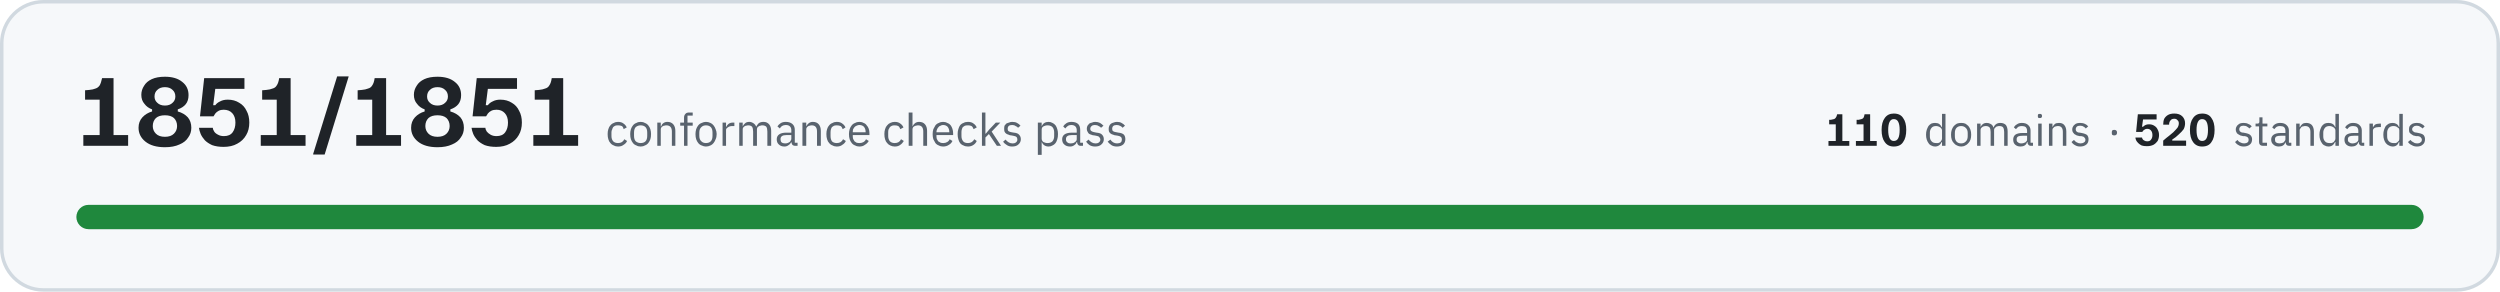
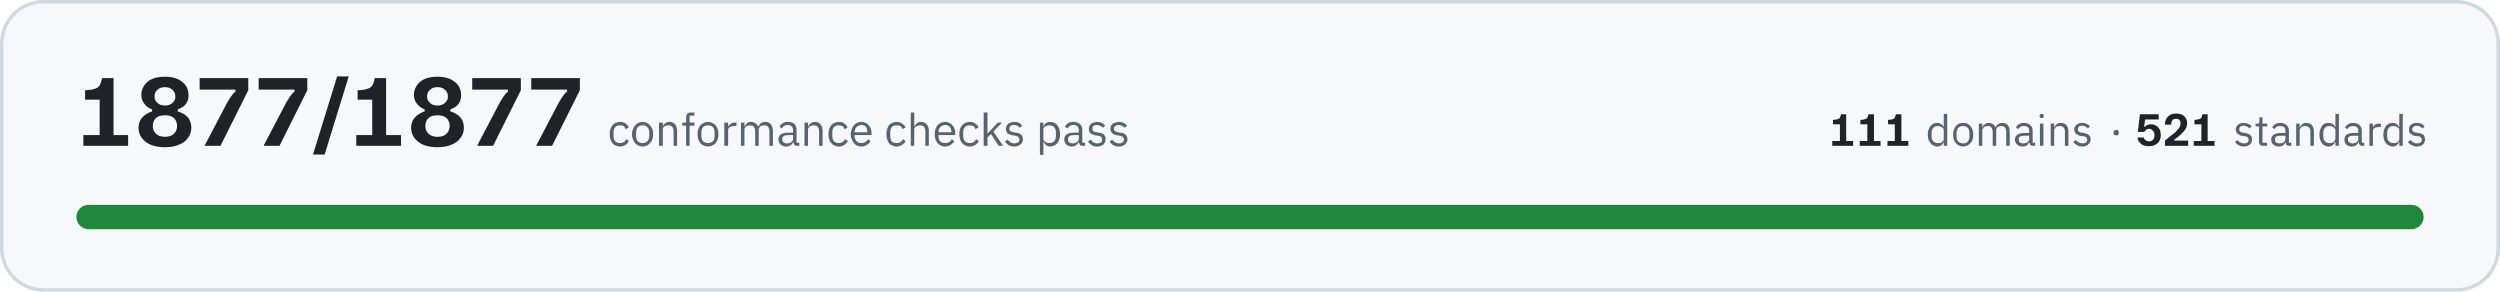
- <svg xmlns="http://www.w3.org/2000/svg" width="720" height="84" viewBox="0 0 7200 840" role="img" aria-label="All 1851 conformance checks pass, across 110 domains and 520 standards">
+ <svg xmlns="http://www.w3.org/2000/svg" width="720" height="84" viewBox="0 0 7200 840" role="img" aria-label="All 1877 conformance checks pass, across 111 domains and 521 standards">
  <rect x="5" y="5" width="7190" height="830" rx="120" fill="#f6f8fa" stroke="#d1d9e0" stroke-width="10" />
-   <path fill="#1f2328" d="M240 420L240 389L287 389L287 287L245 287L245 260L257 259Q268 258 275 255Q282 253 287 246Q291 239 294 225L327 225L327 389L369 389L369 420L240 420ZM475 424Q439 424 419 408Q399 392 399 368Q399 350 410 338Q421 326 438 321L438 315Q424 310 416 299Q407 289 407 273Q407 259 415 247Q422 235 437 228Q452 221 475 221Q507 221 525 236Q543 250 543 274Q543 290 535 300Q527 310 512 315L512 321Q530 326 541 338Q551 350 551 368Q551 384 542 396Q534 409 517 416Q500 424 475 424ZM475 394Q492 394 501 385Q510 376 510 363Q510 349 501 340Q492 332 475 332Q458 332 449 340Q440 349 440 363Q440 376 449 385Q458 394 475 394ZM475 304Q489 304 497 296Q505 289 505 278Q505 266 497 259Q489 251 475 251Q461 251 453 259Q445 266 445 278Q445 289 453 296Q461 304 475 304ZM644 423Q625 423 611 418Q598 412 590 404Q582 395 578 386Q574 376 573 368L613 368Q613 373 617 379Q620 384 628 388Q635 392 645 392Q662 392 670 381Q678 370 678 353Q678 336 669 326Q660 316 644 316Q636 316 630 319Q624 322 620 327Q617 331 615 335L576 335L588 225L704 225L704 256L620 256L614 303L620 303Q625 296 634 292Q643 287 656 287Q675 287 689 296Q703 304 710 319Q718 333 718 353Q718 374 709 389Q700 405 683 414Q667 423 644 423ZM751 420L751 389L797 389L797 287L755 287L755 260L767 259Q778 258 785 255Q793 253 797 246Q802 239 804 225L837 225L837 389L880 389L880 420L751 420ZM902 445L902 443L971 220L1004 220L1004 221L935 445L902 445ZM1026 420L1026 389L1072 389L1072 287L1030 287L1030 260L1042 259Q1053 258 1060 255Q1068 253 1072 246Q1077 239 1079 225L1112 225L1112 389L1155 389L1155 420L1026 420ZM1260 424Q1224 424 1204 408Q1184 392 1184 368Q1184 350 1195 338Q1206 326 1223 321L1223 315Q1209 310 1201 299Q1192 289 1192 273Q1192 259 1200 247Q1207 235 1222 228Q1237 221 1260 221Q1292 221 1310 236Q1328 250 1328 274Q1328 290 1320 300Q1312 310 1297 315L1297 321Q1315 326 1326 338Q1336 350 1336 368Q1336 384 1327 396Q1319 409 1302 416Q1285 424 1260 424ZM1260 394Q1277 394 1286 385Q1295 376 1295 363Q1295 349 1286 340Q1277 332 1260 332Q1243 332 1234 340Q1225 349 1225 363Q1225 376 1234 385Q1243 394 1260 394ZM1260 304Q1274 304 1282 296Q1290 289 1290 278Q1290 266 1282 259Q1274 251 1260 251Q1246 251 1238 259Q1230 266 1230 278Q1230 289 1238 296Q1246 304 1260 304ZM1429 423Q1410 423 1396 418Q1383 412 1375 404Q1367 395 1363 386Q1359 376 1358 368L1398 368Q1398 373 1402 379Q1406 384 1413 388Q1420 392 1430 392Q1447 392 1455 381Q1463 370 1463 353Q1463 336 1454 326Q1445 316 1430 316Q1421 316 1415 319Q1409 322 1405 327Q1402 331 1400 335L1361 335L1373 225L1489 225L1489 256L1405 256L1399 303L1405 303Q1410 296 1419 292Q1428 287 1441 287Q1460 287 1474 296Q1488 304 1495 319Q1503 333 1503 353Q1503 374 1494 389Q1485 405 1468 414Q1452 423 1429 423ZM1536 420L1536 389L1582 389L1582 287L1540 287L1540 260L1552 259Q1563 258 1570 255Q1578 253 1582 246Q1587 239 1589 225L1622 225L1622 389L1665 389L1665 420L1536 420Z" />
-   <path fill="#59636e" d="M1780 422Q1773 422 1768 419Q1762 417 1758 412Q1754 408 1752 401Q1750 395 1750 386Q1750 378 1752 372Q1754 365 1758 361Q1762 356 1768 354Q1773 351 1780 351Q1790 351 1796 356Q1802 360 1805 367L1796 372Q1795 366 1791 363Q1786 361 1780 361Q1775 361 1772 362Q1768 364 1766 366Q1764 369 1763 373Q1761 376 1761 381L1761 392Q1761 401 1766 407Q1771 412 1780 412Q1793 412 1798 401L1806 406Q1803 413 1796 417Q1790 422 1780 422ZM1845 422Q1838 422 1833 419Q1827 417 1823 412Q1819 407 1817 401Q1815 395 1815 386Q1815 379 1817 372Q1819 366 1823 361Q1827 356 1833 354Q1838 351 1845 351Q1852 351 1857 354Q1863 356 1867 361Q1871 366 1873 372Q1875 379 1875 386Q1875 395 1873 401Q1871 407 1867 412Q1863 417 1857 419Q1852 422 1845 422ZM1845 412Q1854 412 1859 407Q1864 402 1864 391L1864 382Q1864 371 1859 366Q1854 361 1845 361Q1837 361 1831 366Q1826 371 1826 382L1826 391Q1826 402 1831 407Q1837 412 1845 412ZM1893 420L1893 353L1903 353L1903 364L1904 364Q1906 358 1910 355Q1915 351 1922 351Q1933 351 1939 358Q1945 365 1945 377L1945 420L1935 420L1935 379Q1935 361 1919 361Q1916 361 1913 362Q1910 362 1908 364Q1906 365 1904 368Q1903 370 1903 373L1903 420L1893 420ZM1970 362L1959 362L1959 353L1970 353L1970 339Q1970 332 1974 328Q1977 324 1985 324L1995 324L1995 333L1980 333L1980 353L1995 353L1995 362L1980 362L1980 420L1970 420L1970 362ZM2033 422Q2027 422 2021 419Q2015 417 2011 412Q2007 407 2005 401Q2003 395 2003 386Q2003 379 2005 372Q2007 366 2011 361Q2015 356 2021 354Q2027 351 2033 351Q2040 351 2046 354Q2051 356 2055 361Q2059 366 2061 372Q2064 379 2064 386Q2064 395 2061 401Q2059 407 2055 412Q2051 417 2046 419Q2040 422 2033 422ZM2033 412Q2042 412 2047 407Q2052 402 2052 391L2052 382Q2052 371 2047 366Q2042 361 2033 361Q2025 361 2020 366Q2014 371 2014 382L2014 391Q2014 402 2020 407Q2025 412 2033 412ZM2081 420L2081 353L2091 353L2091 365L2092 365Q2094 360 2098 357Q2103 353 2111 353L2115 353L2115 363L2109 363Q2101 363 2096 367Q2091 370 2091 374L2091 420L2081 420ZM2129 420L2129 353L2139 353L2139 364L2139 364Q2141 361 2142 359Q2144 357 2146 355Q2148 353 2151 352Q2154 351 2158 351Q2164 351 2170 355Q2175 358 2178 365L2178 365Q2180 360 2185 355Q2190 351 2199 351Q2209 351 2215 358Q2221 365 2221 377L2221 420L2210 420L2210 379Q2210 370 2207 365Q2203 361 2195 361Q2192 361 2190 362Q2187 362 2185 364Q2182 365 2181 368Q2180 370 2180 373L2180 420L2169 420L2169 379Q2169 370 2166 365Q2162 361 2155 361Q2152 361 2149 362Q2146 362 2144 364Q2142 365 2140 368Q2139 370 2139 373L2139 420L2129 420ZM2291 420Q2285 420 2282 417Q2280 414 2279 409L2279 409Q2276 415 2271 418Q2266 422 2259 422Q2249 422 2243 416Q2237 411 2237 401Q2237 392 2244 387Q2251 382 2265 382L2279 382L2279 375Q2279 368 2275 364Q2271 360 2263 360Q2257 360 2252 363Q2248 366 2246 370L2239 364Q2242 359 2248 355Q2254 351 2263 351Q2275 351 2282 357Q2289 363 2289 374L2289 411L2297 411L2297 420L2291 420ZM2261 413Q2265 413 2268 412Q2271 411 2274 409Q2276 408 2277 405Q2279 403 2279 400L2279 389L2265 389Q2256 389 2252 392Q2248 395 2248 400L2248 402Q2248 407 2251 410Q2255 413 2261 413ZM2311 420L2311 353L2322 353L2322 364L2322 364Q2325 358 2329 355Q2334 351 2341 351Q2352 351 2358 358Q2364 365 2364 377L2364 420L2353 420L2353 379Q2353 361 2338 361Q2335 361 2332 362Q2329 362 2327 364Q2325 365 2323 368Q2322 370 2322 373L2322 420L2311 420ZM2410 422Q2403 422 2398 419Q2392 417 2388 412Q2384 408 2382 401Q2380 395 2380 386Q2380 378 2382 372Q2384 365 2388 361Q2392 356 2398 354Q2403 351 2410 351Q2420 351 2426 356Q2432 360 2435 367L2427 372Q2425 366 2421 363Q2416 361 2410 361Q2406 361 2402 362Q2399 364 2396 366Q2394 369 2393 373Q2392 376 2392 381L2392 392Q2392 401 2396 407Q2401 412 2410 412Q2423 412 2428 401L2436 406Q2433 413 2426 417Q2420 422 2410 422ZM2475 422Q2468 422 2463 419Q2457 417 2453 412Q2449 407 2447 401Q2445 395 2445 386Q2445 379 2447 372Q2449 366 2453 361Q2457 356 2463 354Q2468 351 2475 351Q2482 351 2487 354Q2493 356 2496 361Q2500 365 2502 371Q2504 377 2504 384L2504 389L2456 389L2456 392Q2456 396 2457 400Q2459 404 2461 407Q2464 409 2467 411Q2471 412 2476 412Q2482 412 2487 409Q2492 406 2494 401L2502 406Q2498 413 2491 417Q2485 422 2475 422ZM2475 360Q2471 360 2467 362Q2464 363 2461 366Q2459 369 2457 372Q2456 376 2456 380L2456 381L2493 381L2493 380Q2493 371 2488 365Q2483 360 2475 360ZM2577 422Q2570 422 2564 419Q2559 417 2555 412Q2551 408 2549 401Q2547 395 2547 386Q2547 378 2549 372Q2551 365 2555 361Q2559 356 2564 354Q2570 351 2577 351Q2587 351 2593 356Q2599 360 2602 367L2593 372Q2591 366 2587 363Q2583 361 2577 361Q2572 361 2569 362Q2565 364 2563 366Q2561 369 2559 373Q2558 376 2558 381L2558 392Q2558 401 2563 407Q2568 412 2577 412Q2590 412 2595 401L2603 406Q2599 413 2593 417Q2587 422 2577 422ZM2617 324L2628 324L2628 364L2628 364Q2631 358 2635 355Q2640 351 2647 351Q2658 351 2664 358Q2670 365 2670 377L2670 420L2659 420L2659 379Q2659 361 2644 361Q2641 361 2638 362Q2635 362 2633 364Q2630 365 2629 368Q2628 370 2628 373L2628 420L2617 420L2617 324ZM2716 422Q2709 422 2704 419Q2698 417 2694 412Q2691 407 2688 401Q2686 395 2686 386Q2686 379 2688 372Q2691 366 2694 361Q2698 356 2704 354Q2709 351 2716 351Q2723 351 2728 354Q2734 356 2738 361Q2741 365 2743 371Q2745 377 2745 384L2745 389L2697 389L2697 392Q2697 396 2698 400Q2700 404 2702 407Q2705 409 2709 411Q2712 412 2717 412Q2723 412 2728 409Q2733 406 2735 401L2743 406Q2740 413 2733 417Q2726 422 2716 422ZM2716 360Q2712 360 2709 362Q2705 363 2703 366Q2700 369 2699 372Q2697 376 2697 380L2697 381L2734 381L2734 380Q2734 371 2729 365Q2724 360 2716 360ZM2788 422Q2780 422 2775 419Q2769 417 2765 412Q2762 408 2760 401Q2758 395 2758 386Q2758 378 2760 372Q2762 365 2765 361Q2769 356 2775 354Q2780 351 2788 351Q2798 351 2804 356Q2810 360 2813 367L2804 372Q2802 366 2798 363Q2794 361 2788 361Q2783 361 2779 362Q2776 364 2773 366Q2771 369 2770 373Q2769 376 2769 381L2769 392Q2769 401 2774 407Q2778 412 2788 412Q2800 412 2806 401L2813 406Q2810 413 2804 417Q2797 422 2788 422ZM2828 324L2838 324L2838 385L2839 385L2849 373L2868 353L2881 353L2856 379L2883 420L2871 420L2848 386L2838 396L2838 420L2828 420L2828 324ZM2915 422Q2906 422 2900 418Q2893 414 2889 408L2896 402Q2900 407 2905 410Q2910 413 2916 413Q2923 413 2926 410Q2930 407 2930 402Q2930 398 2928 395Q2925 392 2918 391L2913 390Q2908 390 2905 388Q2901 387 2898 385Q2895 383 2893 379Q2892 376 2892 371Q2892 366 2893 362Q2895 359 2898 356Q2902 354 2906 353Q2910 351 2915 351Q2924 351 2929 354Q2935 357 2939 362L2932 368Q2930 365 2925 363Q2921 360 2915 360Q2908 360 2905 363Q2902 366 2902 371Q2902 376 2905 378Q2908 380 2914 381L2920 382Q2931 383 2935 388Q2940 393 2940 401Q2940 410 2933 416Q2927 422 2915 422ZM2989 353L3000 353L3000 364L3000 364Q3003 357 3008 354Q3013 351 3020 351Q3026 351 3031 354Q3036 356 3040 361Q3043 365 3045 372Q3047 378 3047 386Q3047 395 3045 401Q3043 408 3040 412Q3036 417 3031 419Q3026 422 3020 422Q3006 422 3000 409L3000 409L3000 446L2989 446L2989 353ZM3017 412Q3026 412 3031 407Q3036 401 3036 392L3036 381Q3036 372 3031 366Q3026 361 3017 361Q3013 361 3010 362Q3007 363 3005 364Q3002 366 3001 368Q3000 371 3000 374L3000 399Q3000 402 3001 404Q3002 407 3005 409Q3007 410 3010 411Q3013 412 3017 412ZM3113 420Q3107 420 3105 417Q3102 414 3102 409L3101 409Q3099 415 3094 418Q3089 422 3082 422Q3071 422 3065 416Q3059 411 3059 401Q3059 392 3066 387Q3073 382 3088 382L3101 382L3101 375Q3101 368 3097 364Q3093 360 3085 360Q3079 360 3075 363Q3071 366 3068 370L3062 364Q3065 359 3071 355Q3077 351 3086 351Q3098 351 3105 357Q3111 363 3111 374L3111 411L3119 411L3119 420L3113 420ZM3083 413Q3087 413 3091 412Q3094 411 3096 409Q3098 408 3100 405Q3101 403 3101 400L3101 389L3087 389Q3078 389 3074 392Q3070 395 3070 400L3070 402Q3070 407 3074 410Q3077 413 3083 413ZM3154 422Q3145 422 3138 418Q3132 414 3128 408L3135 402Q3139 407 3144 410Q3149 413 3155 413Q3162 413 3165 410Q3169 407 3169 402Q3169 398 3166 395Q3164 392 3157 391L3152 390Q3147 390 3143 388Q3139 387 3136 385Q3134 383 3132 379Q3130 376 3130 371Q3130 366 3132 362Q3134 359 3137 356Q3140 354 3145 353Q3149 351 3154 351Q3162 351 3168 354Q3173 357 3178 362L3171 368Q3169 365 3164 363Q3160 360 3153 360Q3147 360 3144 363Q3140 366 3140 371Q3140 376 3144 378Q3147 380 3153 381L3158 382Q3170 383 3174 388Q3179 393 3179 401Q3179 410 3172 416Q3166 422 3154 422ZM3217 422Q3207 422 3201 418Q3195 414 3190 408L3198 402Q3201 407 3206 410Q3211 413 3217 413Q3224 413 3228 410Q3231 407 3231 402Q3231 398 3229 395Q3226 392 3220 391L3214 390Q3210 390 3206 388Q3202 387 3199 385Q3196 383 3194 379Q3193 376 3193 371Q3193 366 3195 362Q3196 359 3200 356Q3203 354 3207 353Q3212 351 3217 351Q3225 351 3230 354Q3236 357 3240 362L3233 368Q3231 365 3227 363Q3222 360 3216 360Q3209 360 3206 363Q3203 366 3203 371Q3203 376 3206 378Q3209 380 3216 381L3221 382Q3232 383 3237 388Q3241 393 3241 401Q3241 410 3235 416Q3228 422 3217 422Z" />
-   <path fill="#1f2328" d="M5266 420L5266 406L5287 406L5287 358L5268 358L5268 345L5273 345Q5278 344 5282 343Q5285 342 5287 339Q5290 335 5291 329L5306 329L5306 406L5326 406L5326 420L5266 420ZM5345 420L5345 406L5367 406L5367 358L5347 358L5347 345L5353 345Q5358 344 5361 343Q5365 342 5367 339Q5369 335 5370 329L5386 329L5386 406L5405 406L5405 420L5345 420ZM5454 422Q5437 422 5428 409Q5419 397 5419 374Q5419 352 5428 340Q5437 327 5454 327Q5473 327 5481 340Q5490 352 5490 374Q5490 397 5481 409Q5473 422 5454 422ZM5454 406Q5463 406 5467 398Q5471 390 5471 374Q5471 359 5467 351Q5463 343 5454 343Q5446 343 5442 351Q5438 359 5438 374Q5438 390 5442 398Q5446 406 5454 406Z" />
-   <path fill="#59636e" d="M5593 409L5592 409Q5586 422 5573 422Q5567 422 5562 419Q5557 417 5554 412Q5551 408 5549 402Q5547 396 5547 388Q5547 380 5549 374Q5551 368 5554 363Q5557 359 5562 356Q5567 354 5573 354Q5580 354 5585 357Q5589 360 5592 366L5593 366L5593 328L5603 328L5603 420L5593 420L5593 409ZM5576 412Q5579 412 5582 412Q5585 411 5588 409Q5590 407 5591 405Q5593 402 5593 399L5593 375Q5593 373 5591 370Q5590 368 5588 367Q5585 365 5582 364Q5579 363 5576 363Q5567 363 5563 368Q5558 374 5558 382L5558 393Q5558 402 5563 407Q5567 412 5576 412ZM5648 422Q5642 422 5636 419Q5631 417 5627 412Q5623 408 5621 402Q5619 396 5619 388Q5619 380 5621 374Q5623 368 5627 363Q5631 359 5636 356Q5642 354 5648 354Q5655 354 5660 356Q5665 359 5669 363Q5673 368 5675 374Q5677 380 5677 388Q5677 396 5675 402Q5673 408 5669 412Q5665 417 5660 419Q5655 422 5648 422ZM5648 413Q5656 413 5661 408Q5667 403 5667 392L5667 383Q5667 373 5661 368Q5656 363 5648 363Q5640 363 5635 368Q5630 373 5630 383L5630 392Q5630 403 5635 408Q5640 413 5648 413ZM5694 420L5694 356L5704 356L5704 366L5704 366Q5705 363 5707 361Q5708 359 5710 358Q5712 356 5715 355Q5718 354 5722 354Q5728 354 5733 357Q5739 360 5741 367L5742 367Q5743 362 5748 358Q5753 354 5761 354Q5771 354 5777 360Q5782 367 5782 379L5782 420L5772 420L5772 380Q5772 372 5769 367Q5766 363 5758 363Q5755 363 5752 364Q5750 364 5748 366Q5746 368 5744 370Q5743 372 5743 375L5743 420L5733 420L5733 380Q5733 372 5730 367Q5726 363 5719 363Q5716 363 5713 364Q5711 364 5709 366Q5706 368 5705 370Q5704 372 5704 375L5704 420L5694 420ZM5850 420Q5844 420 5842 417Q5839 414 5839 409L5838 409Q5836 416 5831 419Q5826 422 5819 422Q5809 422 5803 416Q5798 411 5798 402Q5798 393 5804 388Q5811 383 5825 383L5838 383L5838 377Q5838 370 5834 366Q5830 363 5823 363Q5817 363 5813 365Q5809 368 5806 372L5800 367Q5803 361 5809 358Q5814 354 5823 354Q5835 354 5841 360Q5848 366 5848 376L5848 411L5855 411L5855 420L5850 420ZM5821 413Q5825 413 5828 412Q5831 411 5833 410Q5835 408 5837 406Q5838 404 5838 401L5838 391L5825 391Q5816 391 5812 393Q5808 396 5808 400L5808 403Q5808 408 5812 410Q5815 413 5821 413ZM5875 340Q5871 340 5870 339Q5869 337 5869 335L5869 333Q5869 331 5870 329Q5871 328 5875 328Q5878 328 5879 329Q5881 331 5881 333L5881 335Q5881 337 5879 339Q5878 340 5875 340ZM5870 356L5880 356L5880 420L5870 420L5870 356ZM5901 420L5901 356L5911 356L5911 366L5911 366Q5914 361 5918 357Q5922 354 5930 354Q5940 354 5945 360Q5951 367 5951 379L5951 420L5941 420L5941 380Q5941 363 5927 363Q5924 363 5921 364Q5918 364 5916 366Q5914 368 5912 370Q5911 372 5911 375L5911 420L5901 420ZM5991 422Q5982 422 5976 418Q5970 415 5966 409L5973 403Q5977 408 5981 410Q5986 413 5992 413Q5998 413 6002 410Q6006 408 6006 402Q6006 399 6003 396Q6001 393 5994 392L5989 392Q5985 391 5981 390Q5977 388 5974 386Q5972 384 5970 381Q5968 378 5968 373Q5968 368 5970 365Q5972 361 5975 359Q5978 356 5982 355Q5987 354 5991 354Q5999 354 6005 357Q6010 359 6014 364L6007 370Q6005 367 6001 365Q5997 362 5991 362Q5984 362 5981 365Q5978 368 5978 372Q5978 377 5981 379Q5984 382 5990 382L5995 383Q6006 385 6011 389Q6015 394 6015 401Q6015 411 6009 416Q6002 422 5991 422Z" />
-   <path fill="#59636e" d="M6089 390Q6085 390 6083 388Q6082 386 6082 383L6082 381Q6082 378 6083 376Q6085 374 6089 374Q6093 374 6095 376Q6097 378 6097 381L6097 383Q6097 386 6095 388Q6093 390 6089 390Z" />
-   <path fill="#1f2328" d="M6183 421Q6174 421 6168 419Q6162 416 6158 412Q6154 408 6152 404Q6150 399 6150 396L6169 396Q6169 398 6171 401Q6172 403 6176 405Q6179 407 6184 407Q6192 407 6195 402Q6199 397 6199 389Q6199 381 6195 376Q6191 371 6184 371Q6179 371 6177 373Q6174 374 6172 377Q6170 379 6170 380L6152 380L6157 329L6211 329L6211 344L6172 344L6169 365L6172 365Q6175 362 6179 360Q6183 358 6189 358Q6198 358 6204 362Q6211 366 6214 373Q6218 380 6218 389Q6218 398 6214 406Q6209 413 6202 417Q6194 421 6183 421ZM6230 420L6230 405Q6239 397 6247 391Q6254 385 6259 381Q6267 373 6271 368Q6275 362 6275 355Q6275 349 6271 346Q6268 342 6262 342Q6254 342 6251 347Q6247 351 6247 359L6230 359Q6230 349 6233 342Q6237 335 6244 331Q6251 327 6262 327Q6277 327 6285 335Q6293 343 6293 355Q6293 364 6289 372Q6284 379 6275 387Q6271 391 6266 395Q6261 399 6256 402L6256 405L6296 405L6296 420L6230 420ZM6342 422Q6325 422 6316 409Q6307 397 6307 374Q6307 352 6316 340Q6325 327 6342 327Q6361 327 6369 340Q6378 352 6378 374Q6378 397 6369 409Q6361 422 6342 422ZM6342 406Q6351 406 6355 398Q6359 390 6359 374Q6359 359 6355 351Q6351 343 6342 343Q6334 343 6330 351Q6326 359 6326 374Q6326 390 6330 398Q6334 406 6342 406Z" />
+   <path fill="#1f2328" d="M240 420L240 389L287 389L287 287L245 287L245 260L257 259Q268 258 275 255Q282 253 287 246Q291 239 294 225L327 225L327 389L369 389L369 420L240 420ZM475 424Q439 424 419 408Q399 392 399 368Q399 350 410 338Q421 326 438 321L438 315Q424 310 416 299Q407 289 407 273Q407 259 415 247Q422 235 437 228Q452 221 475 221Q507 221 525 236Q543 250 543 274Q543 290 535 300Q527 310 512 315L512 321Q530 326 541 338Q551 350 551 368Q551 384 542 396Q534 409 517 416Q500 424 475 424ZM475 394Q492 394 501 385Q510 376 510 363Q510 349 501 340Q492 332 475 332Q458 332 449 340Q440 349 440 363Q440 376 449 385Q458 394 475 394ZM475 304Q489 304 497 296Q505 289 505 278Q505 266 497 259Q489 251 475 251Q461 251 453 259Q445 266 445 278Q445 289 453 296Q461 304 475 304ZM590 420L590 418L654 296Q661 284 666 277Q671 269 678 264L678 258L575 258L575 225L715 225L715 260L635 420L590 420ZM760 420L760 418L824 296Q831 284 836 277Q841 269 848 264L848 258L745 258L745 225L885 225L885 260L805 420L760 420ZM902 445L902 443L971 220L1004 220L1004 221L935 445L902 445ZM1026 420L1026 389L1072 389L1072 287L1030 287L1030 260L1042 259Q1053 258 1060 255Q1068 253 1072 246Q1077 239 1079 225L1112 225L1112 389L1155 389L1155 420L1026 420ZM1260 424Q1224 424 1204 408Q1184 392 1184 368Q1184 350 1195 338Q1206 326 1223 321L1223 315Q1209 310 1201 299Q1192 289 1192 273Q1192 259 1200 247Q1207 235 1222 228Q1237 221 1260 221Q1292 221 1310 236Q1328 250 1328 274Q1328 290 1320 300Q1312 310 1297 315L1297 321Q1315 326 1326 338Q1336 350 1336 368Q1336 384 1327 396Q1319 409 1302 416Q1285 424 1260 424ZM1260 394Q1277 394 1286 385Q1295 376 1295 363Q1295 349 1286 340Q1277 332 1260 332Q1243 332 1234 340Q1225 349 1225 363Q1225 376 1234 385Q1243 394 1260 394ZM1260 304Q1274 304 1282 296Q1290 289 1290 278Q1290 266 1282 259Q1274 251 1260 251Q1246 251 1238 259Q1230 266 1230 278Q1230 289 1238 296Q1246 304 1260 304ZM1375 420L1375 418L1439 296Q1446 284 1451 277Q1456 269 1463 264L1463 258L1360 258L1360 225L1500 225L1500 260L1420 420L1375 420ZM1545 420L1545 418L1609 296Q1616 284 1621 277Q1626 269 1633 264L1633 258L1530 258L1530 225L1670 225L1670 260L1590 420L1545 420Z" />
+   <path fill="#59636e" d="M1786 422Q1779 422 1773 419Q1767 417 1764 412Q1760 408 1758 401Q1756 395 1756 386Q1756 378 1758 372Q1760 365 1764 361Q1767 356 1773 354Q1779 351 1786 351Q1796 351 1802 356Q1808 360 1811 367L1802 372Q1800 366 1796 363Q1792 361 1786 361Q1781 361 1777 362Q1774 364 1772 366Q1769 369 1768 373Q1767 376 1767 381L1767 392Q1767 401 1772 407Q1776 412 1786 412Q1798 412 1804 401L1811 406Q1808 413 1802 417Q1795 422 1786 422ZM1851 422Q1844 422 1838 419Q1833 417 1829 412Q1825 407 1823 401Q1820 395 1820 386Q1820 379 1823 372Q1825 366 1829 361Q1833 356 1838 354Q1844 351 1851 351Q1857 351 1863 354Q1868 356 1872 361Q1877 366 1879 372Q1881 379 1881 386Q1881 395 1879 401Q1877 407 1872 412Q1868 417 1863 419Q1857 422 1851 422ZM1851 412Q1859 412 1864 407Q1870 402 1870 391L1870 382Q1870 371 1864 366Q1859 361 1851 361Q1842 361 1837 366Q1832 371 1832 382L1832 391Q1832 402 1837 407Q1842 412 1851 412ZM1898 420L1898 353L1909 353L1909 364L1909 364Q1911 358 1916 355Q1920 351 1928 351Q1938 351 1944 358Q1950 365 1950 377L1950 420L1940 420L1940 379Q1940 361 1925 361Q1922 361 1919 362Q1916 362 1914 364Q1911 365 1910 368Q1909 370 1909 373L1909 420L1898 420ZM1976 362L1965 362L1965 353L1976 353L1976 339Q1976 332 1979 328Q1983 324 1990 324L2000 324L2000 333L1986 333L1986 353L2000 353L2000 362L1986 362L1986 420L1976 420L1976 362ZM2039 422Q2032 422 2027 419Q2021 417 2017 412Q2013 407 2011 401Q2009 395 2009 386Q2009 379 2011 372Q2013 366 2017 361Q2021 356 2027 354Q2032 351 2039 351Q2046 351 2051 354Q2057 356 2061 361Q2065 366 2067 372Q2069 379 2069 386Q2069 395 2067 401Q2065 407 2061 412Q2057 417 2051 419Q2046 422 2039 422ZM2039 412Q2047 412 2053 407Q2058 402 2058 391L2058 382Q2058 371 2053 366Q2047 361 2039 361Q2030 361 2025 366Q2020 371 2020 382L2020 391Q2020 402 2025 407Q2030 412 2039 412ZM2086 420L2086 353L2097 353L2097 365L2097 365Q2099 360 2104 357Q2109 353 2117 353L2121 353L2121 363L2115 363Q2106 363 2101 367Q2097 370 2097 374L2097 420L2086 420ZM2134 420L2134 353L2144 353L2144 364L2145 364Q2146 361 2148 359Q2149 357 2151 355Q2153 353 2156 352Q2159 351 2163 351Q2170 351 2175 355Q2181 358 2184 365L2184 365Q2186 360 2191 355Q2196 351 2204 351Q2215 351 2220 358Q2226 365 2226 377L2226 420L2216 420L2216 379Q2216 370 2212 365Q2209 361 2201 361Q2198 361 2195 362Q2192 362 2190 364Q2188 365 2187 368Q2185 370 2185 373L2185 420L2175 420L2175 379Q2175 370 2171 365Q2168 361 2160 361Q2157 361 2154 362Q2152 362 2149 364Q2147 365 2146 368Q2144 370 2144 373L2144 420L2134 420ZM2296 420Q2290 420 2288 417Q2285 414 2285 409L2284 409Q2282 415 2277 418Q2272 422 2265 422Q2254 422 2248 416Q2242 411 2242 401Q2242 392 2249 387Q2256 382 2271 382L2284 382L2284 375Q2284 368 2280 364Q2276 360 2268 360Q2262 360 2258 363Q2254 366 2251 370L2245 364Q2248 359 2254 355Q2260 351 2269 351Q2281 351 2288 357Q2294 363 2294 374L2294 411L2302 411L2302 420L2296 420ZM2266 413Q2270 413 2274 412Q2277 411 2279 409Q2281 408 2283 405Q2284 403 2284 400L2284 389L2270 389Q2261 389 2257 392Q2253 395 2253 400L2253 402Q2253 407 2257 410Q2260 413 2266 413ZM2317 420L2317 353L2327 353L2327 364L2328 364Q2330 358 2335 355Q2339 351 2347 351Q2357 351 2363 358Q2369 365 2369 377L2369 420L2359 420L2359 379Q2359 361 2344 361Q2341 361 2338 362Q2335 362 2332 364Q2330 365 2329 368Q2327 370 2327 373L2327 420L2317 420ZM2416 422Q2409 422 2403 419Q2398 417 2394 412Q2390 408 2388 401Q2386 395 2386 386Q2386 378 2388 372Q2390 365 2394 361Q2398 356 2403 354Q2409 351 2416 351Q2426 351 2432 356Q2438 360 2441 367L2432 372Q2430 366 2426 363Q2422 361 2416 361Q2411 361 2408 362Q2404 364 2402 366Q2399 369 2398 373Q2397 376 2397 381L2397 392Q2397 401 2402 407Q2407 412 2416 412Q2428 412 2434 401L2442 406Q2438 413 2432 417Q2425 422 2416 422ZM2481 422Q2474 422 2468 419Q2463 417 2459 412Q2455 407 2453 401Q2450 395 2450 386Q2450 379 2453 372Q2455 366 2459 361Q2463 356 2468 354Q2474 351 2481 351Q2487 351 2493 354Q2498 356 2502 361Q2506 365 2508 371Q2510 377 2510 384L2510 389L2461 389L2461 392Q2461 396 2463 400Q2464 404 2467 407Q2469 409 2473 411Q2477 412 2481 412Q2488 412 2492 409Q2497 406 2500 401L2507 406Q2504 413 2497 417Q2490 422 2481 422ZM2481 360Q2476 360 2473 362Q2469 363 2467 366Q2464 369 2463 372Q2461 376 2461 380L2461 381L2498 381L2498 380Q2498 371 2494 365Q2489 360 2481 360ZM2582 422Q2575 422 2570 419Q2564 417 2560 412Q2557 408 2555 401Q2553 395 2553 386Q2553 378 2555 372Q2557 365 2560 361Q2564 356 2570 354Q2575 351 2582 351Q2592 351 2598 356Q2605 360 2608 367L2599 372Q2597 366 2593 363Q2589 361 2582 361Q2578 361 2574 362Q2571 364 2568 366Q2566 369 2565 373Q2564 376 2564 381L2564 392Q2564 401 2568 407Q2573 412 2582 412Q2595 412 2601 401L2608 406Q2605 413 2598 417Q2592 422 2582 422ZM2623 324L2633 324L2633 364L2634 364Q2636 358 2641 355Q2645 351 2653 351Q2663 351 2669 358Q2675 365 2675 377L2675 420L2665 420L2665 379Q2665 361 2650 361Q2647 361 2644 362Q2641 362 2638 364Q2636 365 2635 368Q2633 370 2633 373L2633 420L2623 420L2623 324ZM2722 422Q2715 422 2709 419Q2704 417 2700 412Q2696 407 2694 401Q2692 395 2692 386Q2692 379 2694 372Q2696 366 2700 361Q2704 356 2709 354Q2715 351 2722 351Q2729 351 2734 354Q2739 356 2743 361Q2747 365 2749 371Q2751 377 2751 384L2751 389L2703 389L2703 392Q2703 396 2704 400Q2705 404 2708 407Q2710 409 2714 411Q2718 412 2723 412Q2729 412 2734 409Q2738 406 2741 401L2748 406Q2745 413 2738 417Q2731 422 2722 422ZM2722 360Q2718 360 2714 362Q2711 363 2708 366Q2706 369 2704 372Q2703 376 2703 380L2703 381L2740 381L2740 380Q2740 371 2735 365Q2730 360 2722 360ZM2793 422Q2786 422 2780 419Q2775 417 2771 412Q2767 408 2765 401Q2763 395 2763 386Q2763 378 2765 372Q2767 365 2771 361Q2775 356 2780 354Q2786 351 2793 351Q2803 351 2809 356Q2815 360 2818 367L2809 372Q2808 366 2803 363Q2799 361 2793 361Q2788 361 2785 362Q2781 364 2779 366Q2777 369 2775 373Q2774 376 2774 381L2774 392Q2774 401 2779 407Q2784 412 2793 412Q2806 412 2811 401L2819 406Q2816 413 2809 417Q2803 422 2793 422ZM2833 324L2844 324L2844 385L2844 385L2855 373L2874 353L2886 353L2861 379L2889 420L2876 420L2854 386L2844 396L2844 420L2833 420L2833 324ZM2921 422Q2911 422 2905 418Q2899 414 2894 408L2902 402Q2906 407 2910 410Q2915 413 2922 413Q2928 413 2932 410Q2936 407 2936 402Q2936 398 2933 395Q2931 392 2924 391L2919 390Q2914 390 2910 388Q2906 387 2903 385Q2900 383 2899 379Q2897 376 2897 371Q2897 366 2899 362Q2901 359 2904 356Q2907 354 2911 353Q2916 351 2921 351Q2929 351 2935 354Q2940 357 2944 362L2937 368Q2935 365 2931 363Q2927 360 2920 360Q2914 360 2910 363Q2907 366 2907 371Q2907 376 2910 378Q2914 380 2920 381L2925 382Q2936 383 2941 388Q2946 393 2946 401Q2946 410 2939 416Q2932 422 2921 422ZM2995 353L3005 353L3005 364L3006 364Q3008 357 3013 354Q3018 351 3025 351Q3031 351 3036 354Q3042 356 3045 361Q3049 365 3051 372Q3053 378 3053 386Q3053 395 3051 401Q3049 408 3045 412Q3042 417 3036 419Q3031 422 3025 422Q3012 422 3006 409L3005 409L3005 446L2995 446L2995 353ZM3022 412Q3031 412 3036 407Q3041 401 3041 392L3041 381Q3041 372 3036 366Q3031 361 3022 361Q3019 361 3016 362Q3012 363 3010 364Q3008 366 3006 368Q3005 371 3005 374L3005 399Q3005 402 3006 404Q3008 407 3010 409Q3012 410 3016 411Q3019 412 3022 412ZM3119 420Q3113 420 3110 417Q3108 414 3107 409L3107 409Q3104 415 3099 418Q3094 422 3087 422Q3077 422 3071 416Q3065 411 3065 401Q3065 392 3072 387Q3079 382 3093 382L3107 382L3107 375Q3107 368 3103 364Q3099 360 3091 360Q3085 360 3081 363Q3076 366 3074 370L3067 364Q3070 359 3076 355Q3082 351 3091 351Q3103 351 3110 357Q3117 363 3117 374L3117 411L3125 411L3125 420L3119 420ZM3089 413Q3093 413 3096 412Q3099 411 3102 409Q3104 408 3105 405Q3107 403 3107 400L3107 389L3093 389Q3084 389 3080 392Q3076 395 3076 400L3076 402Q3076 407 3079 410Q3083 413 3089 413ZM3160 422Q3150 422 3144 418Q3138 414 3133 408L3141 402Q3144 407 3149 410Q3154 413 3160 413Q3167 413 3171 410Q3174 407 3174 402Q3174 398 3172 395Q3169 392 3163 391L3157 390Q3153 390 3149 388Q3145 387 3142 385Q3139 383 3137 379Q3136 376 3136 371Q3136 366 3138 362Q3139 359 3143 356Q3146 354 3150 353Q3155 351 3160 351Q3168 351 3173 354Q3179 357 3183 362L3176 368Q3174 365 3170 363Q3165 360 3159 360Q3152 360 3149 363Q3146 366 3146 371Q3146 376 3149 378Q3152 380 3159 381L3164 382Q3175 383 3180 388Q3184 393 3184 401Q3184 410 3178 416Q3171 422 3160 422ZM3222 422Q3213 422 3206 418Q3200 414 3196 408L3203 402Q3207 407 3212 410Q3217 413 3223 413Q3230 413 3233 410Q3237 407 3237 402Q3237 398 3234 395Q3232 392 3225 391L3220 390Q3215 390 3211 388Q3207 387 3205 385Q3202 383 3200 379Q3198 376 3198 371Q3198 366 3200 362Q3202 359 3205 356Q3208 354 3213 353Q3217 351 3222 351Q3231 351 3236 354Q3242 357 3246 362L3239 368Q3237 365 3232 363Q3228 360 3222 360Q3215 360 3212 363Q3208 366 3208 371Q3208 376 3212 378Q3215 380 3221 381L3226 382Q3238 383 3242 388Q3247 393 3247 401Q3247 410 3240 416Q3234 422 3222 422Z" />
+   <path fill="#1f2328" d="M5277 420L5277 406L5299 406L5299 358L5279 358L5279 345L5284 345Q5290 344 5293 343Q5297 342 5299 339Q5301 335 5302 329L5317 329L5317 406L5337 406L5337 420L5277 420ZM5356 420L5356 406L5378 406L5378 358L5358 358L5358 345L5364 345Q5369 344 5372 343Q5376 342 5378 339Q5380 335 5381 329L5397 329L5397 406L5416 406L5416 420L5356 420ZM5436 420L5436 406L5457 406L5457 358L5438 358L5437 345L5443 345Q5448 344 5452 343Q5455 342 5457 339Q5459 335 5460 329L5476 329L5476 406L5496 406L5496 420L5436 420Z" />
+   <path fill="#59636e" d="M5598 409L5598 409Q5592 422 5579 422Q5573 422 5568 419Q5563 417 5560 412Q5556 408 5554 402Q5552 396 5552 388Q5552 380 5554 374Q5556 368 5560 363Q5563 359 5568 356Q5573 354 5579 354Q5585 354 5590 357Q5595 360 5598 366L5598 366L5598 328L5608 328L5608 420L5598 420L5598 409ZM5581 412Q5585 412 5588 412Q5591 411 5593 409Q5595 407 5597 405Q5598 402 5598 399L5598 375Q5598 373 5597 370Q5595 368 5593 367Q5591 365 5588 364Q5585 363 5581 363Q5573 363 5568 368Q5563 374 5563 382L5563 393Q5563 402 5568 407Q5573 412 5581 412ZM5654 422Q5647 422 5642 419Q5636 417 5633 412Q5629 408 5627 402Q5625 396 5625 388Q5625 380 5627 374Q5629 368 5633 363Q5636 359 5642 356Q5647 354 5654 354Q5660 354 5666 356Q5671 359 5675 363Q5679 368 5681 374Q5683 380 5683 388Q5683 396 5681 402Q5679 408 5675 412Q5671 417 5666 419Q5660 422 5654 422ZM5654 413Q5662 413 5667 408Q5672 403 5672 392L5672 383Q5672 373 5667 368Q5662 363 5654 363Q5646 363 5640 368Q5635 373 5635 383L5635 392Q5635 403 5640 408Q5646 413 5654 413ZM5699 420L5699 356L5709 356L5709 366L5710 366Q5711 363 5712 361Q5714 359 5716 358Q5718 356 5721 355Q5723 354 5727 354Q5734 354 5739 357Q5744 360 5747 367L5747 367Q5749 362 5754 358Q5759 354 5767 354Q5777 354 5782 360Q5788 367 5788 379L5788 420L5778 420L5778 380Q5778 372 5774 367Q5771 363 5764 363Q5761 363 5758 364Q5755 364 5753 366Q5751 368 5750 370Q5749 372 5749 375L5749 420L5739 420L5739 380Q5739 372 5735 367Q5732 363 5725 363Q5722 363 5719 364Q5716 364 5714 366Q5712 368 5711 370Q5709 372 5709 375L5709 420L5699 420ZM5855 420Q5850 420 5847 417Q5845 414 5844 409L5844 409Q5841 416 5837 419Q5832 422 5825 422Q5815 422 5809 416Q5803 411 5803 402Q5803 393 5810 388Q5817 383 5831 383L5844 383L5844 377Q5844 370 5840 366Q5836 363 5828 363Q5822 363 5819 365Q5815 368 5812 372L5806 367Q5809 361 5814 358Q5820 354 5829 354Q5841 354 5847 360Q5854 366 5854 376L5854 411L5861 411L5861 420L5855 420ZM5827 413Q5830 413 5833 412Q5837 411 5839 410Q5841 408 5842 406Q5844 404 5844 401L5844 391L5830 391Q5822 391 5818 393Q5814 396 5814 400L5814 403Q5814 408 5817 410Q5821 413 5827 413ZM5880 340Q5877 340 5876 339Q5874 337 5874 335L5874 333Q5874 331 5876 329Q5877 328 5880 328Q5883 328 5885 329Q5886 331 5886 333L5886 335Q5886 337 5885 339Q5883 340 5880 340ZM5875 356L5885 356L5885 420L5875 420L5875 356ZM5906 420L5906 356L5916 356L5916 366L5917 366Q5919 361 5924 357Q5928 354 5935 354Q5945 354 5951 360Q5957 367 5957 379L5957 420L5947 420L5947 380Q5947 363 5932 363Q5929 363 5926 364Q5924 364 5921 366Q5919 368 5918 370Q5916 372 5916 375L5916 420L5906 420ZM5997 422Q5988 422 5982 418Q5976 415 5971 409L5978 403Q5982 408 5987 410Q5991 413 5998 413Q6004 413 6008 410Q6011 408 6011 402Q6011 399 6009 396Q6006 393 6000 392L5995 392Q5990 391 5986 390Q5983 388 5980 386Q5977 384 5976 381Q5974 378 5974 373Q5974 368 5976 365Q5977 361 5981 359Q5984 356 5988 355Q5992 354 5997 354Q6005 354 6010 357Q6015 359 6019 364L6013 370Q6011 367 6007 365Q6002 362 5996 362Q5990 362 5987 365Q5984 368 5984 372Q5984 377 5987 379Q5990 382 5996 382L6001 383Q6012 385 6016 389Q6021 394 6021 401Q6021 411 6014 416Q6008 422 5997 422Z" />
+   <path fill="#59636e" d="M6095 390Q6091 390 6089 388Q6087 386 6087 383L6087 381Q6087 378 6089 376Q6091 374 6095 374Q6099 374 6101 376Q6102 378 6102 381L6102 383Q6102 386 6101 388Q6099 390 6095 390Z" />
+   <path fill="#1f2328" d="M6189 421Q6180 421 6174 419Q6167 416 6164 412Q6160 408 6158 404Q6156 399 6156 396L6174 396Q6175 398 6176 401Q6178 403 6181 405Q6185 407 6189 407Q6197 407 6201 402Q6205 397 6205 389Q6205 381 6200 376Q6196 371 6189 371Q6185 371 6182 373Q6179 374 6178 377Q6176 379 6175 380L6157 380L6163 329L6217 329L6217 344L6178 344L6175 365L6178 365Q6180 362 6184 360Q6188 358 6195 358Q6203 358 6210 362Q6216 366 6220 373Q6223 380 6223 389Q6223 398 6219 406Q6215 413 6207 417Q6200 421 6189 421ZM6235 420L6235 405Q6245 397 6252 391Q6260 385 6265 381Q6272 373 6276 368Q6280 362 6280 355Q6280 349 6277 346Q6274 342 6267 342Q6260 342 6256 347Q6253 351 6253 359L6235 359Q6235 349 6239 342Q6243 335 6250 331Q6257 327 6268 327Q6283 327 6291 335Q6299 343 6299 355Q6299 364 6294 372Q6290 379 6281 387Q6277 391 6272 395Q6267 399 6262 402L6262 405L6302 405L6302 420L6235 420ZM6318 420L6318 406L6340 406L6340 358L6320 358L6320 345L6325 345Q6331 344 6334 343Q6338 342 6340 339Q6342 335 6343 329L6358 329L6358 406L6378 406L6378 420L6318 420Z" />
  <path fill="#59636e" d="M6462 422Q6453 422 6447 418Q6441 415 6437 409L6444 403Q6447 408 6452 410Q6457 413 6463 413Q6469 413 6473 410Q6476 408 6476 402Q6476 399 6474 396Q6471 393 6465 392L6460 392Q6455 391 6452 390Q6448 388 6445 386Q6442 384 6441 381Q6439 378 6439 373Q6439 368 6441 365Q6443 361 6446 359Q6449 356 6453 355Q6457 354 6462 354Q6470 354 6475 357Q6481 359 6485 364L6478 370Q6476 367 6472 365Q6468 362 6461 362Q6455 362 6452 365Q6449 368 6449 372Q6449 377 6452 379Q6455 382 6461 382L6466 383Q6477 385 6481 389Q6486 394 6486 401Q6486 411 6480 416Q6473 422 6462 422ZM6517 420Q6512 420 6509 417Q6506 414 6506 409L6506 364L6496 364L6496 356L6502 356Q6505 356 6506 354Q6507 353 6507 350L6507 338L6516 338L6516 356L6530 356L6530 364L6516 364L6516 411L6529 411L6529 420L6517 420ZM6593 420Q6588 420 6585 417Q6583 414 6582 409L6582 409Q6580 416 6575 419Q6570 422 6563 422Q6553 422 6547 416Q6541 411 6541 402Q6541 393 6548 388Q6555 383 6569 383L6582 383L6582 377Q6582 370 6578 366Q6574 363 6566 363Q6561 363 6557 365Q6553 368 6550 372L6544 367Q6547 361 6552 358Q6558 354 6567 354Q6579 354 6585 360Q6592 366 6592 376L6592 411L6599 411L6599 420L6593 420ZM6565 413Q6568 413 6572 412Q6575 411 6577 410Q6579 408 6580 406Q6582 404 6582 401L6582 391L6568 391Q6560 391 6556 393Q6552 396 6552 400L6552 403Q6552 408 6555 410Q6559 413 6565 413ZM6613 420L6613 356L6623 356L6623 366L6624 366Q6626 361 6631 357Q6635 354 6642 354Q6652 354 6658 360Q6664 367 6664 379L6664 420L6654 420L6654 380Q6654 363 6639 363Q6636 363 6633 364Q6630 364 6628 366Q6626 368 6625 370Q6623 372 6623 375L6623 420L6613 420ZM6726 409L6725 409Q6719 422 6706 422Q6700 422 6695 419Q6690 417 6687 412Q6684 408 6682 402Q6680 396 6680 388Q6680 380 6682 374Q6684 368 6687 363Q6690 359 6695 356Q6700 354 6706 354Q6713 354 6718 357Q6723 360 6725 366L6726 366L6726 328L6736 328L6736 420L6726 420L6726 409ZM6709 412Q6712 412 6715 412Q6718 411 6721 409Q6723 407 6724 405Q6726 402 6726 399L6726 375Q6726 373 6724 370Q6723 368 6721 367Q6718 365 6715 364Q6712 363 6709 363Q6700 363 6696 368Q6691 374 6691 382L6691 393Q6691 402 6696 407Q6700 412 6709 412ZM6804 420Q6798 420 6796 417Q6793 414 6793 409L6792 409Q6790 416 6785 419Q6780 422 6773 422Q6763 422 6757 416Q6752 411 6752 402Q6752 393 6758 388Q6765 383 6779 383L6792 383L6792 377Q6792 370 6788 366Q6784 363 6777 363Q6771 363 6767 365Q6763 368 6760 372L6754 367Q6757 361 6763 358Q6768 354 6777 354Q6789 354 6795 360Q6802 366 6802 376L6802 411L6809 411L6809 420L6804 420ZM6775 413Q6779 413 6782 412Q6785 411 6787 410Q6789 408 6791 406Q6792 404 6792 401L6792 391L6779 391Q6770 391 6766 393Q6762 396 6762 400L6762 403Q6762 408 6766 410Q6769 413 6775 413ZM6824 420L6824 356L6834 356L6834 367L6834 367Q6836 363 6840 359Q6845 356 6853 356L6857 356L6857 366L6851 366Q6843 366 6838 369Q6834 372 6834 376L6834 420L6824 420ZM6910 409L6909 409Q6904 422 6891 422Q6885 422 6880 419Q6875 417 6871 412Q6868 408 6866 402Q6864 396 6864 388Q6864 380 6866 374Q6868 368 6871 363Q6875 359 6880 356Q6885 354 6891 354Q6897 354 6902 357Q6907 360 6909 366L6910 366L6910 328L6920 328L6920 420L6910 420L6910 409ZM6893 412Q6897 412 6900 412Q6903 411 6905 409Q6907 407 6909 405Q6910 402 6910 399L6910 375Q6910 373 6909 370Q6907 368 6905 367Q6903 365 6900 364Q6897 363 6893 363Q6885 363 6880 368Q6875 374 6875 382L6875 393Q6875 402 6880 407Q6885 412 6893 412ZM6961 422Q6952 422 6946 418Q6939 415 6935 409L6942 403Q6946 408 6951 410Q6955 413 6961 413Q6968 413 6971 410Q6975 408 6975 402Q6975 399 6972 396Q6970 393 6964 392L6958 392Q6954 391 6950 390Q6947 388 6944 386Q6941 384 6939 381Q6938 378 6938 373Q6938 368 6939 365Q6941 361 6944 359Q6947 356 6952 355Q6956 354 6961 354Q6969 354 6974 357Q6979 359 6983 364L6977 370Q6974 367 6970 365Q6966 362 6960 362Q6954 362 6951 365Q6947 368 6947 372Q6947 377 6951 379Q6954 382 6960 382L6965 383Q6976 385 6980 389Q6984 394 6984 401Q6984 411 6978 416Q6972 422 6961 422Z" />
  <clipPath id="bar">
    <rect x="220" y="590" width="6760" height="70" rx="35" />
  </clipPath>
  <g clip-path="url(#bar)">
    <rect x="220" y="590" width="6760" height="70" fill="#e6eaef" />
    <rect x="220" y="590" width="6760" height="70" fill="#1f883d" />
  </g>
</svg>
